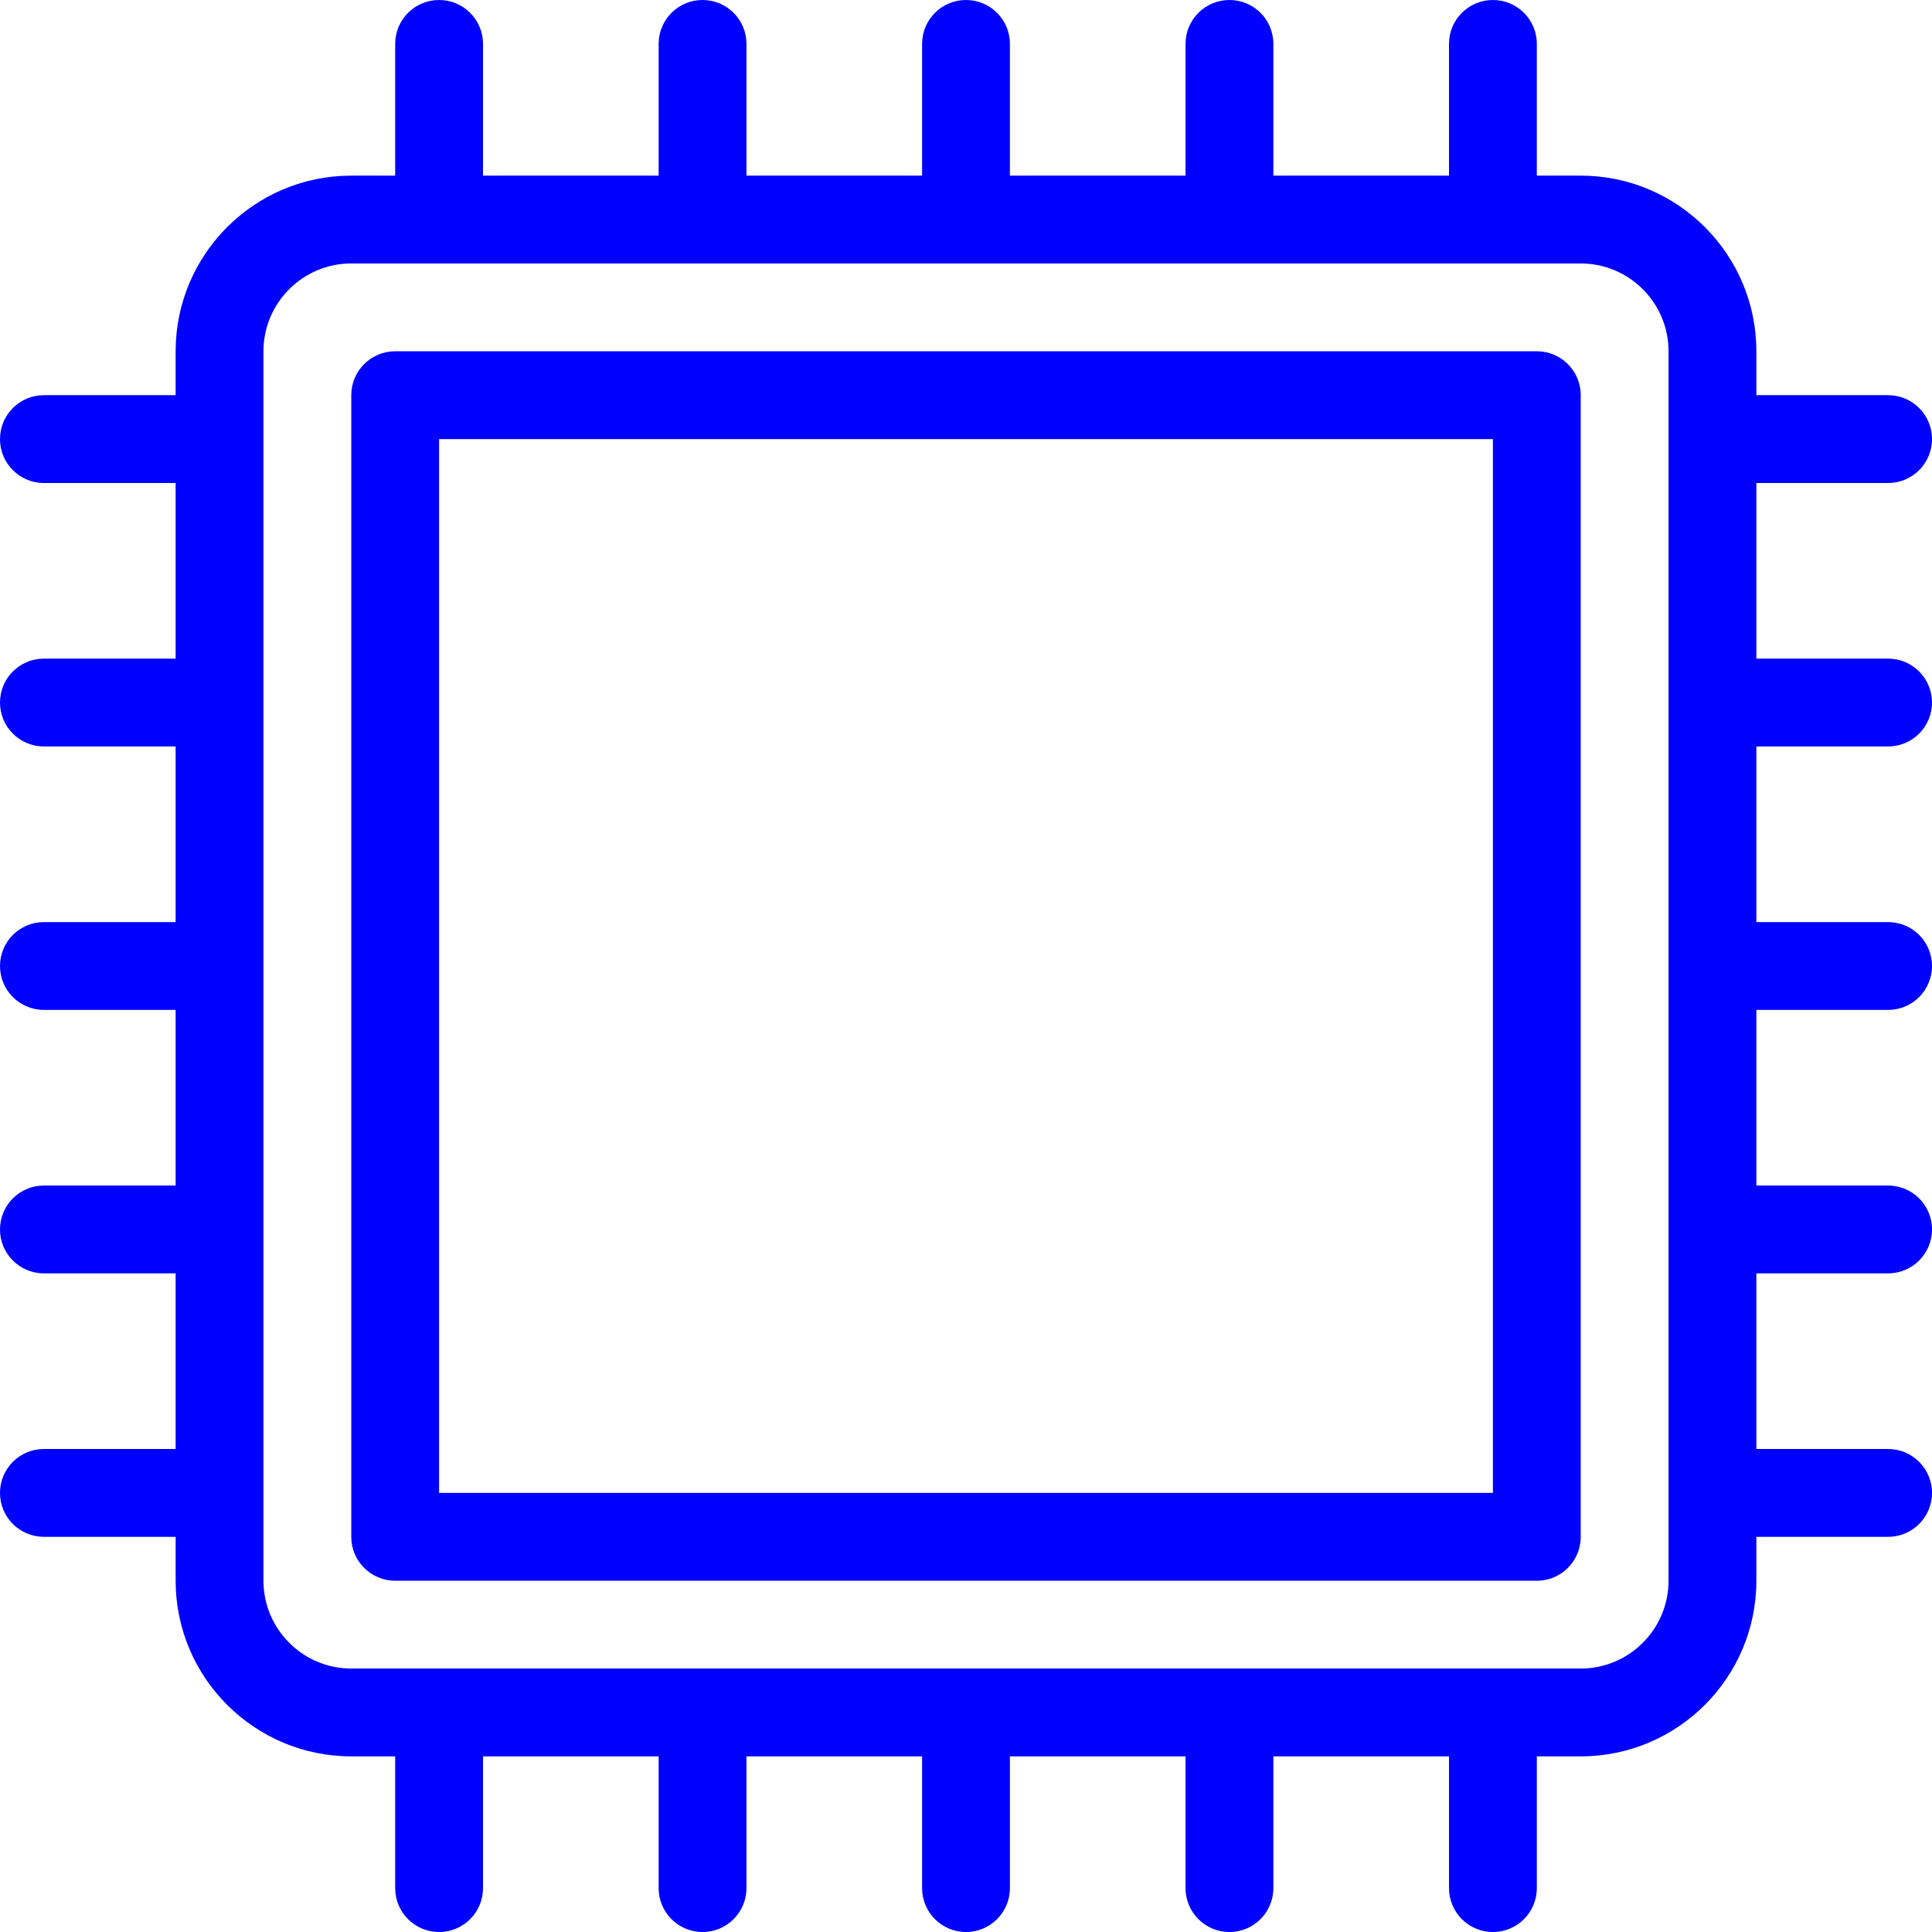
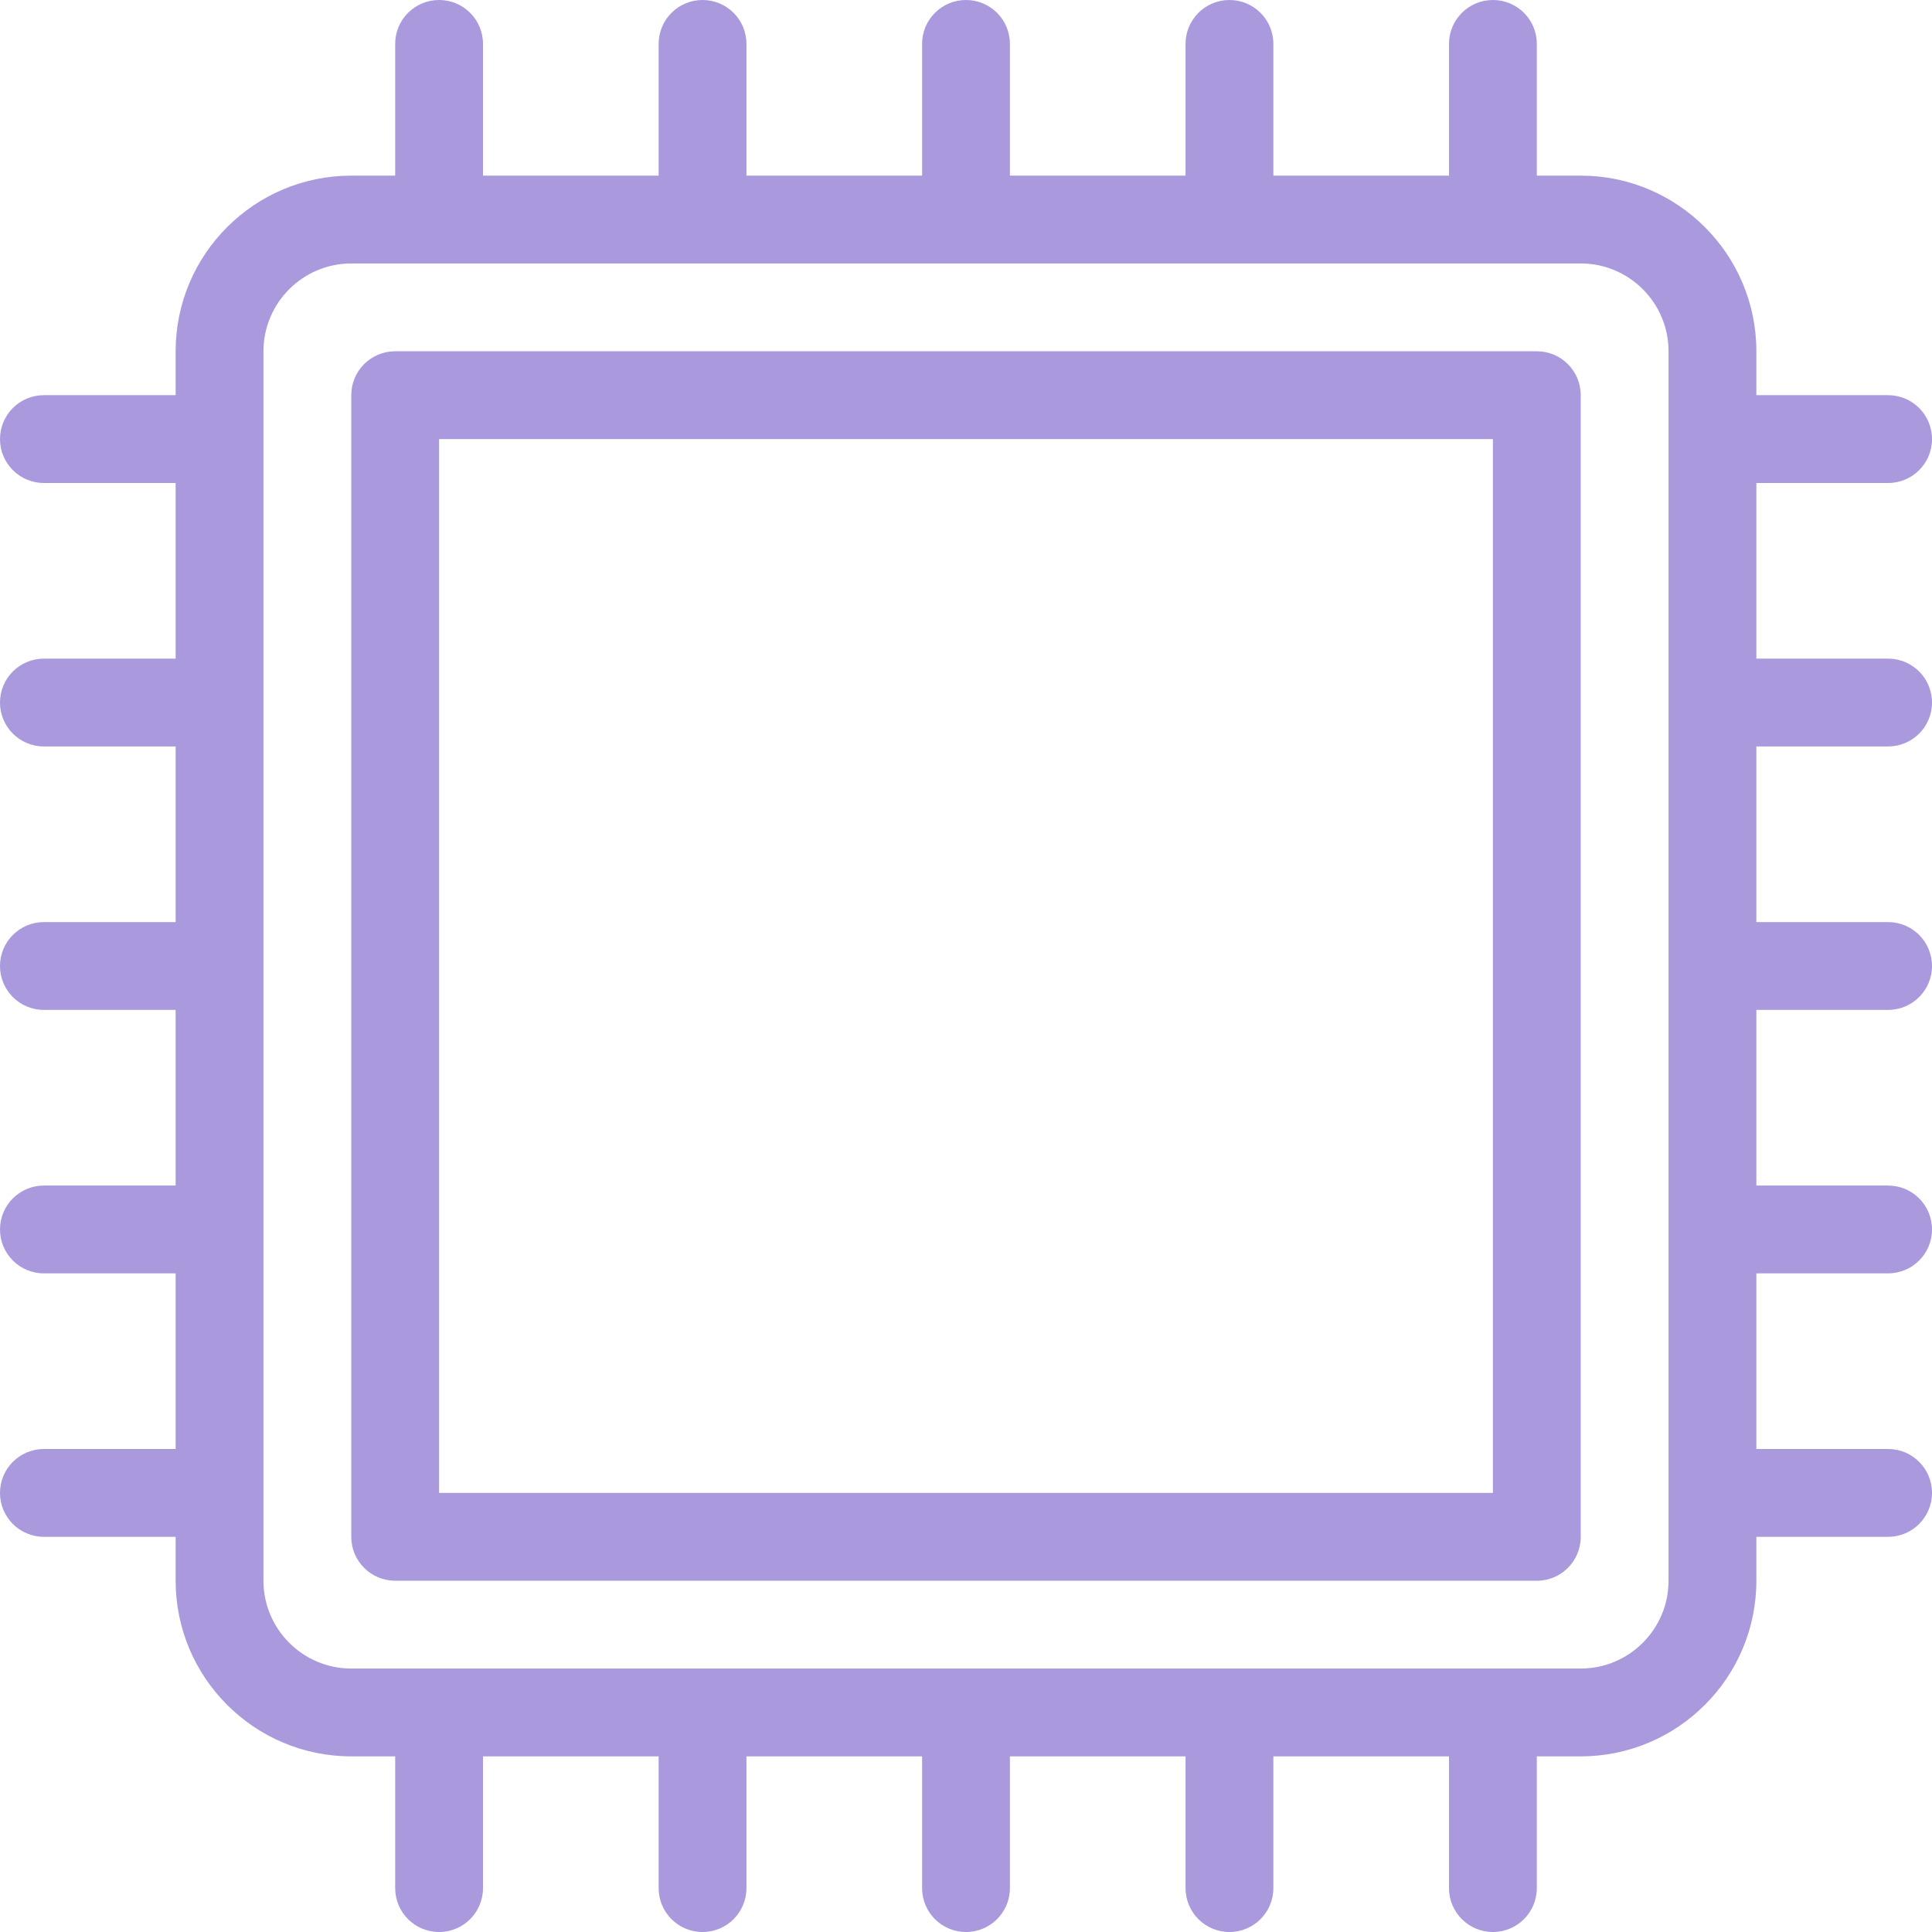
- <svg xmlns="http://www.w3.org/2000/svg" version="1.1" id="Layer_1" x="0px" y="0px" fill="#00f" viewBox="0 0 469.333 469.333" style="enable-background:new 0 0 469.333 469.333;" xml:space="preserve">
+ <svg xmlns="http://www.w3.org/2000/svg" version="1.1" id="Layer_1" x="0px" y="0px" fill="#a9d" viewBox="0 0 469.333 469.333" style="enable-background:new 0 0 469.333 469.333;" xml:space="preserve">
  <g>
    <g>
      <g>
        <path d="M458.667,181.333c5.896,0,10.667-4.771,10.667-10.667S464.563,160,458.667,160h-32v-42.667h32     c5.896,0,10.667-4.771,10.667-10.667S464.563,96,458.667,96h-32V85.333c0-23.531-19.135-42.667-42.667-42.667h-10.667v-32     C373.333,4.771,368.563,0,362.667,0C356.771,0,352,4.771,352,10.667v32h-42.667v-32C309.333,4.771,304.562,0,298.667,0     S288,4.771,288,10.667v32h-42.667v-32C245.333,4.771,240.562,0,234.667,0S224,4.771,224,10.667v32h-42.667v-32     C181.333,4.771,176.562,0,170.667,0S160,4.771,160,10.667v32h-42.667v-32C117.333,4.771,112.562,0,106.667,0S96,4.771,96,10.667     v32H85.333c-23.531,0-42.667,19.135-42.667,42.667V96h-32C4.771,96,0,100.771,0,106.667s4.771,10.667,10.667,10.667h32V160h-32     C4.771,160,0,164.771,0,170.667s4.771,10.667,10.667,10.667h32V224h-32C4.771,224,0,228.771,0,234.667     s4.771,10.667,10.667,10.667h32V288h-32C4.771,288,0,292.771,0,298.667s4.771,10.667,10.667,10.667h32V352h-32     C4.771,352,0,356.771,0,362.667c0,5.896,4.771,10.667,10.667,10.667h32V384c0,23.531,19.135,42.667,42.667,42.667H96v32     c0,5.896,4.771,10.667,10.667,10.667s10.667-4.771,10.667-10.667v-32H160v32c0,5.896,4.771,10.667,10.667,10.667     s10.667-4.771,10.667-10.667v-32H224v32c0,5.896,4.771,10.667,10.667,10.667s10.667-4.771,10.667-10.667v-32H288v32     c0,5.896,4.771,10.667,10.667,10.667s10.667-4.771,10.667-10.667v-32H352v32c0,5.896,4.771,10.667,10.667,10.667     c5.896,0,10.667-4.771,10.667-10.667v-32H384c23.531,0,42.667-19.135,42.667-42.667v-10.667h32     c5.896,0,10.667-4.771,10.667-10.667c0-5.896-4.771-10.667-10.667-10.667h-32v-42.667h32c5.896,0,10.667-4.771,10.667-10.667     S464.563,288,458.667,288h-32v-42.667h32c5.896,0,10.667-4.771,10.667-10.667S464.563,224,458.667,224h-32v-42.667H458.667z      M405.333,384c0,11.76-9.573,21.333-21.333,21.333H85.333C73.573,405.333,64,395.76,64,384V85.333C64,73.573,73.573,64,85.333,64     H384c11.76,0,21.333,9.573,21.333,21.333V384z" />
        <path d="M373.333,85.333H96c-5.896,0-10.667,4.771-10.667,10.667v277.333C85.333,379.229,90.104,384,96,384h277.333     c5.896,0,10.667-4.771,10.667-10.667V96C384,90.104,379.229,85.333,373.333,85.333z M362.667,362.667h-256v-256h256V362.667z" />
      </g>
    </g>
  </g>
  <g>
</g>
  <g>
</g>
  <g>
</g>
  <g>
</g>
  <g>
</g>
  <g>
</g>
  <g>
</g>
  <g>
</g>
  <g>
</g>
  <g>
</g>
  <g>
</g>
  <g>
</g>
  <g>
</g>
  <g>
</g>
  <g>
</g>
</svg>
